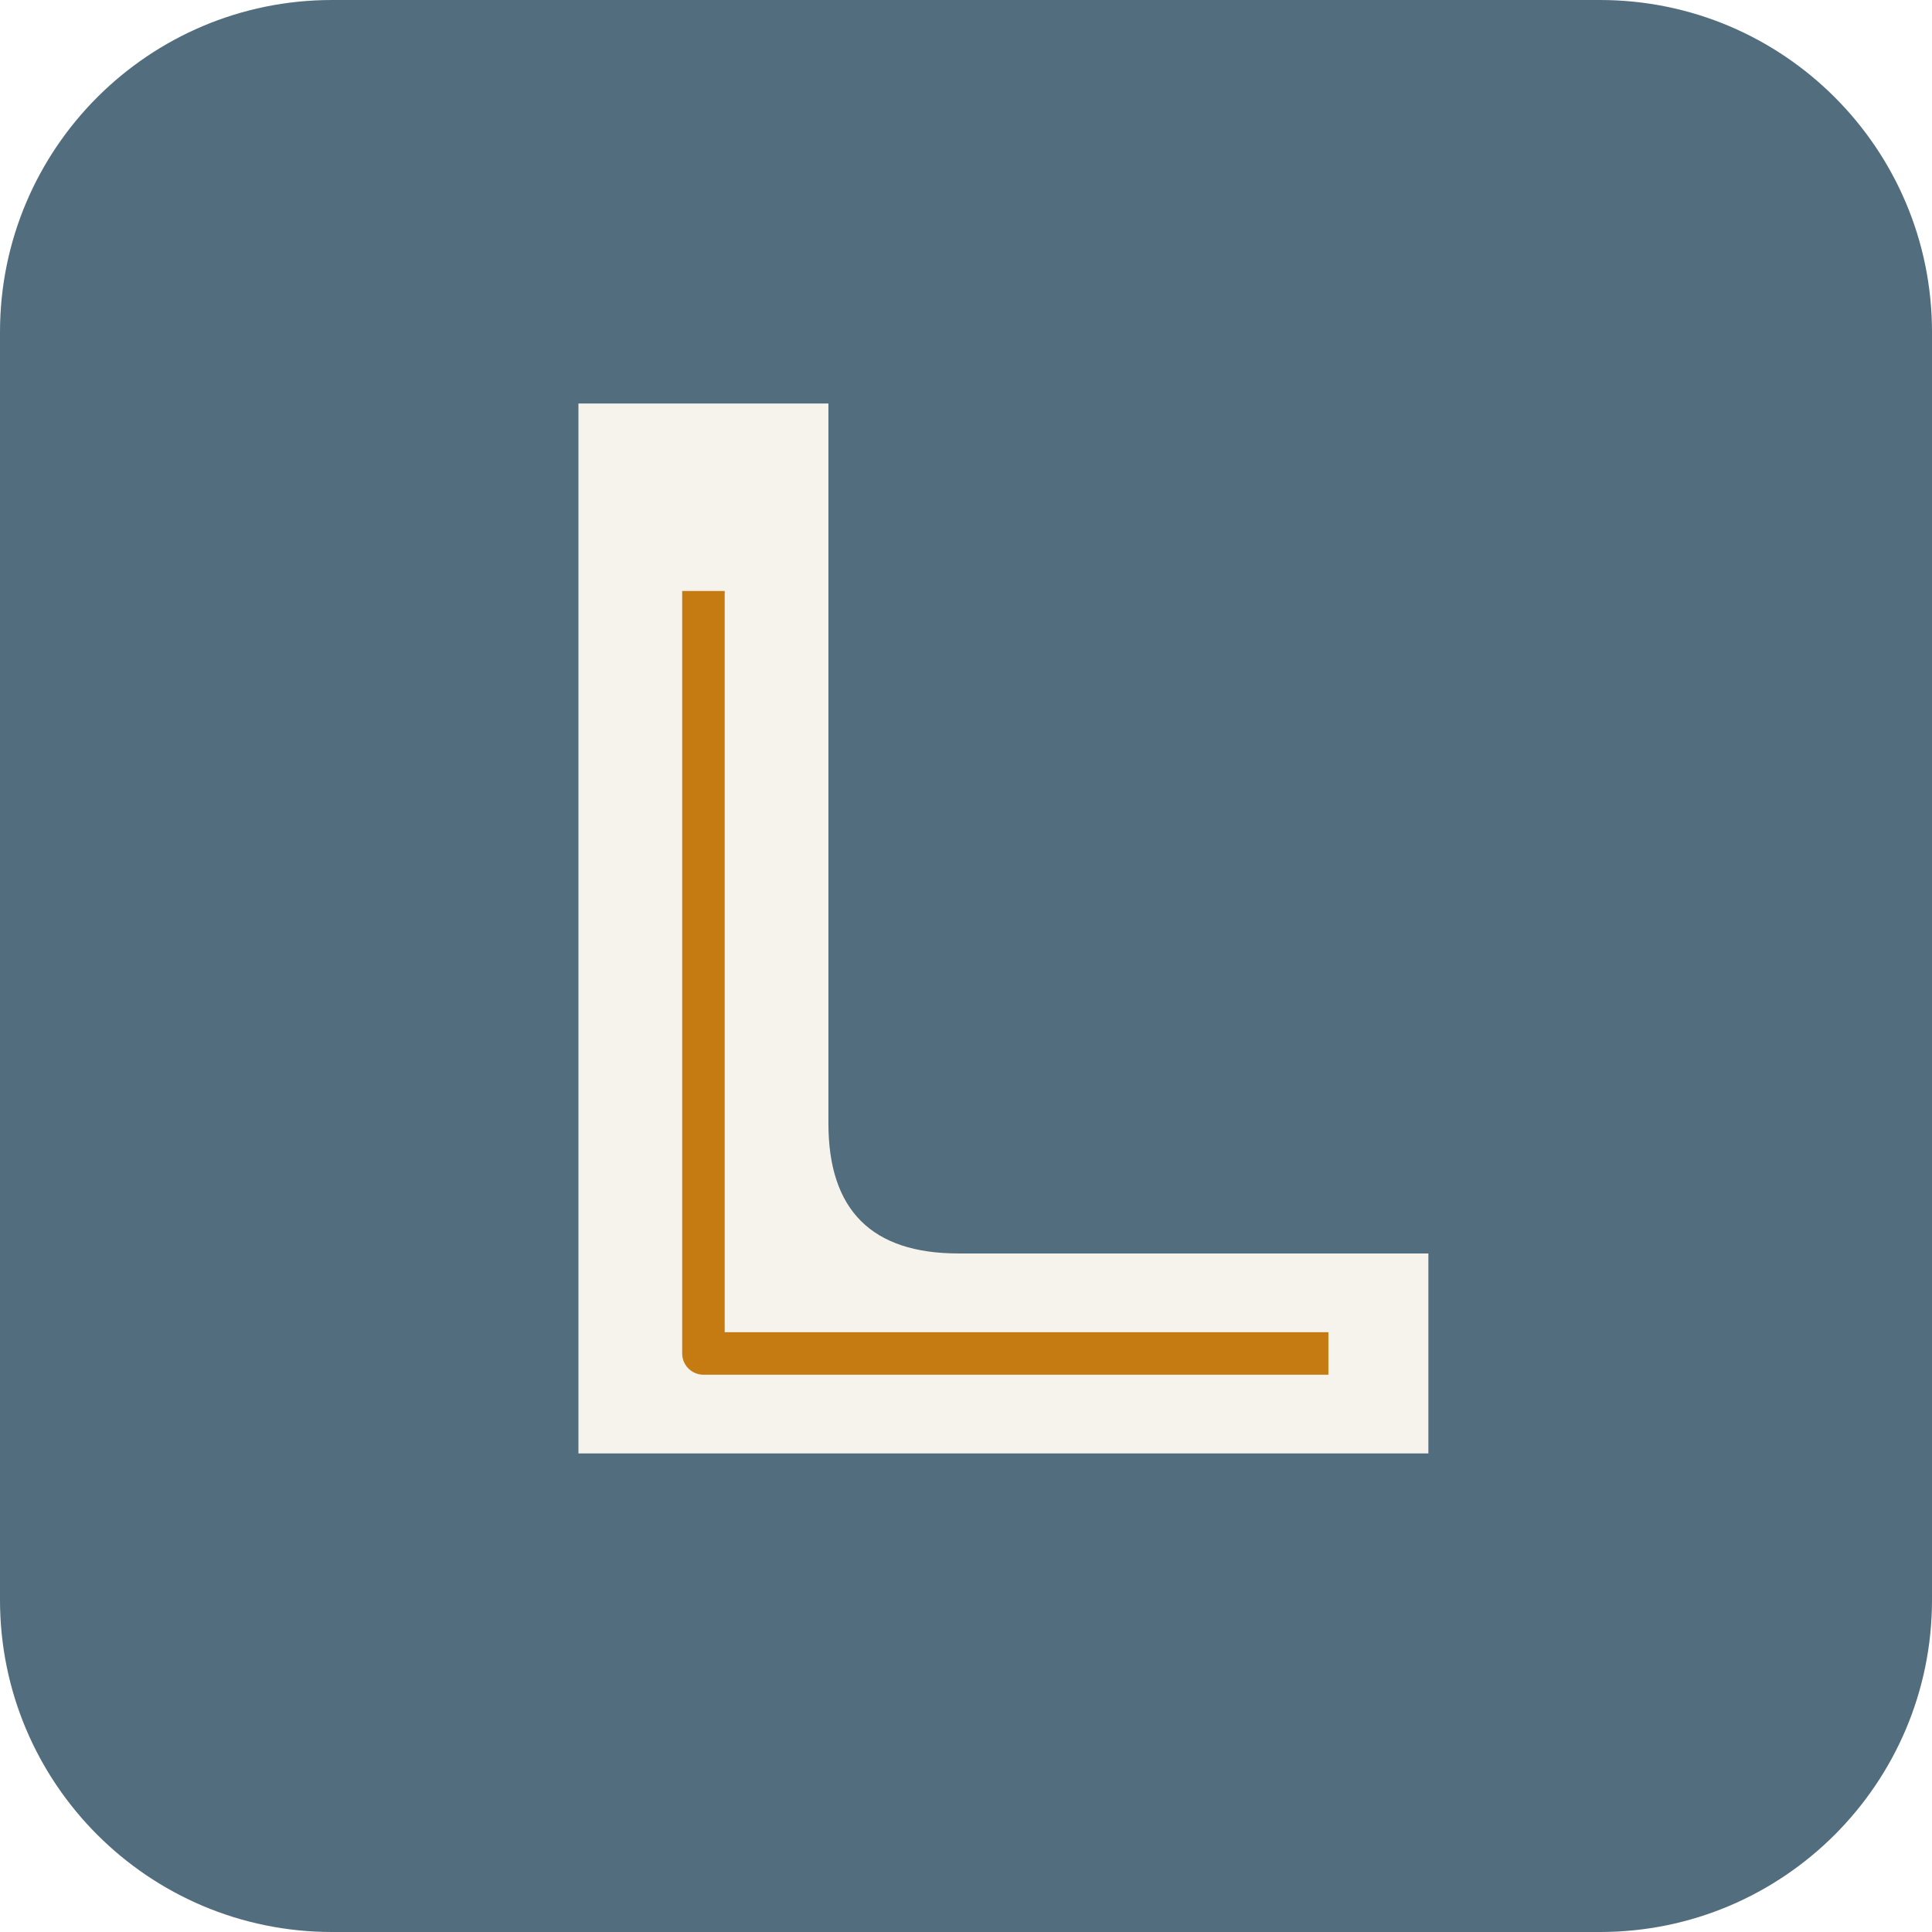
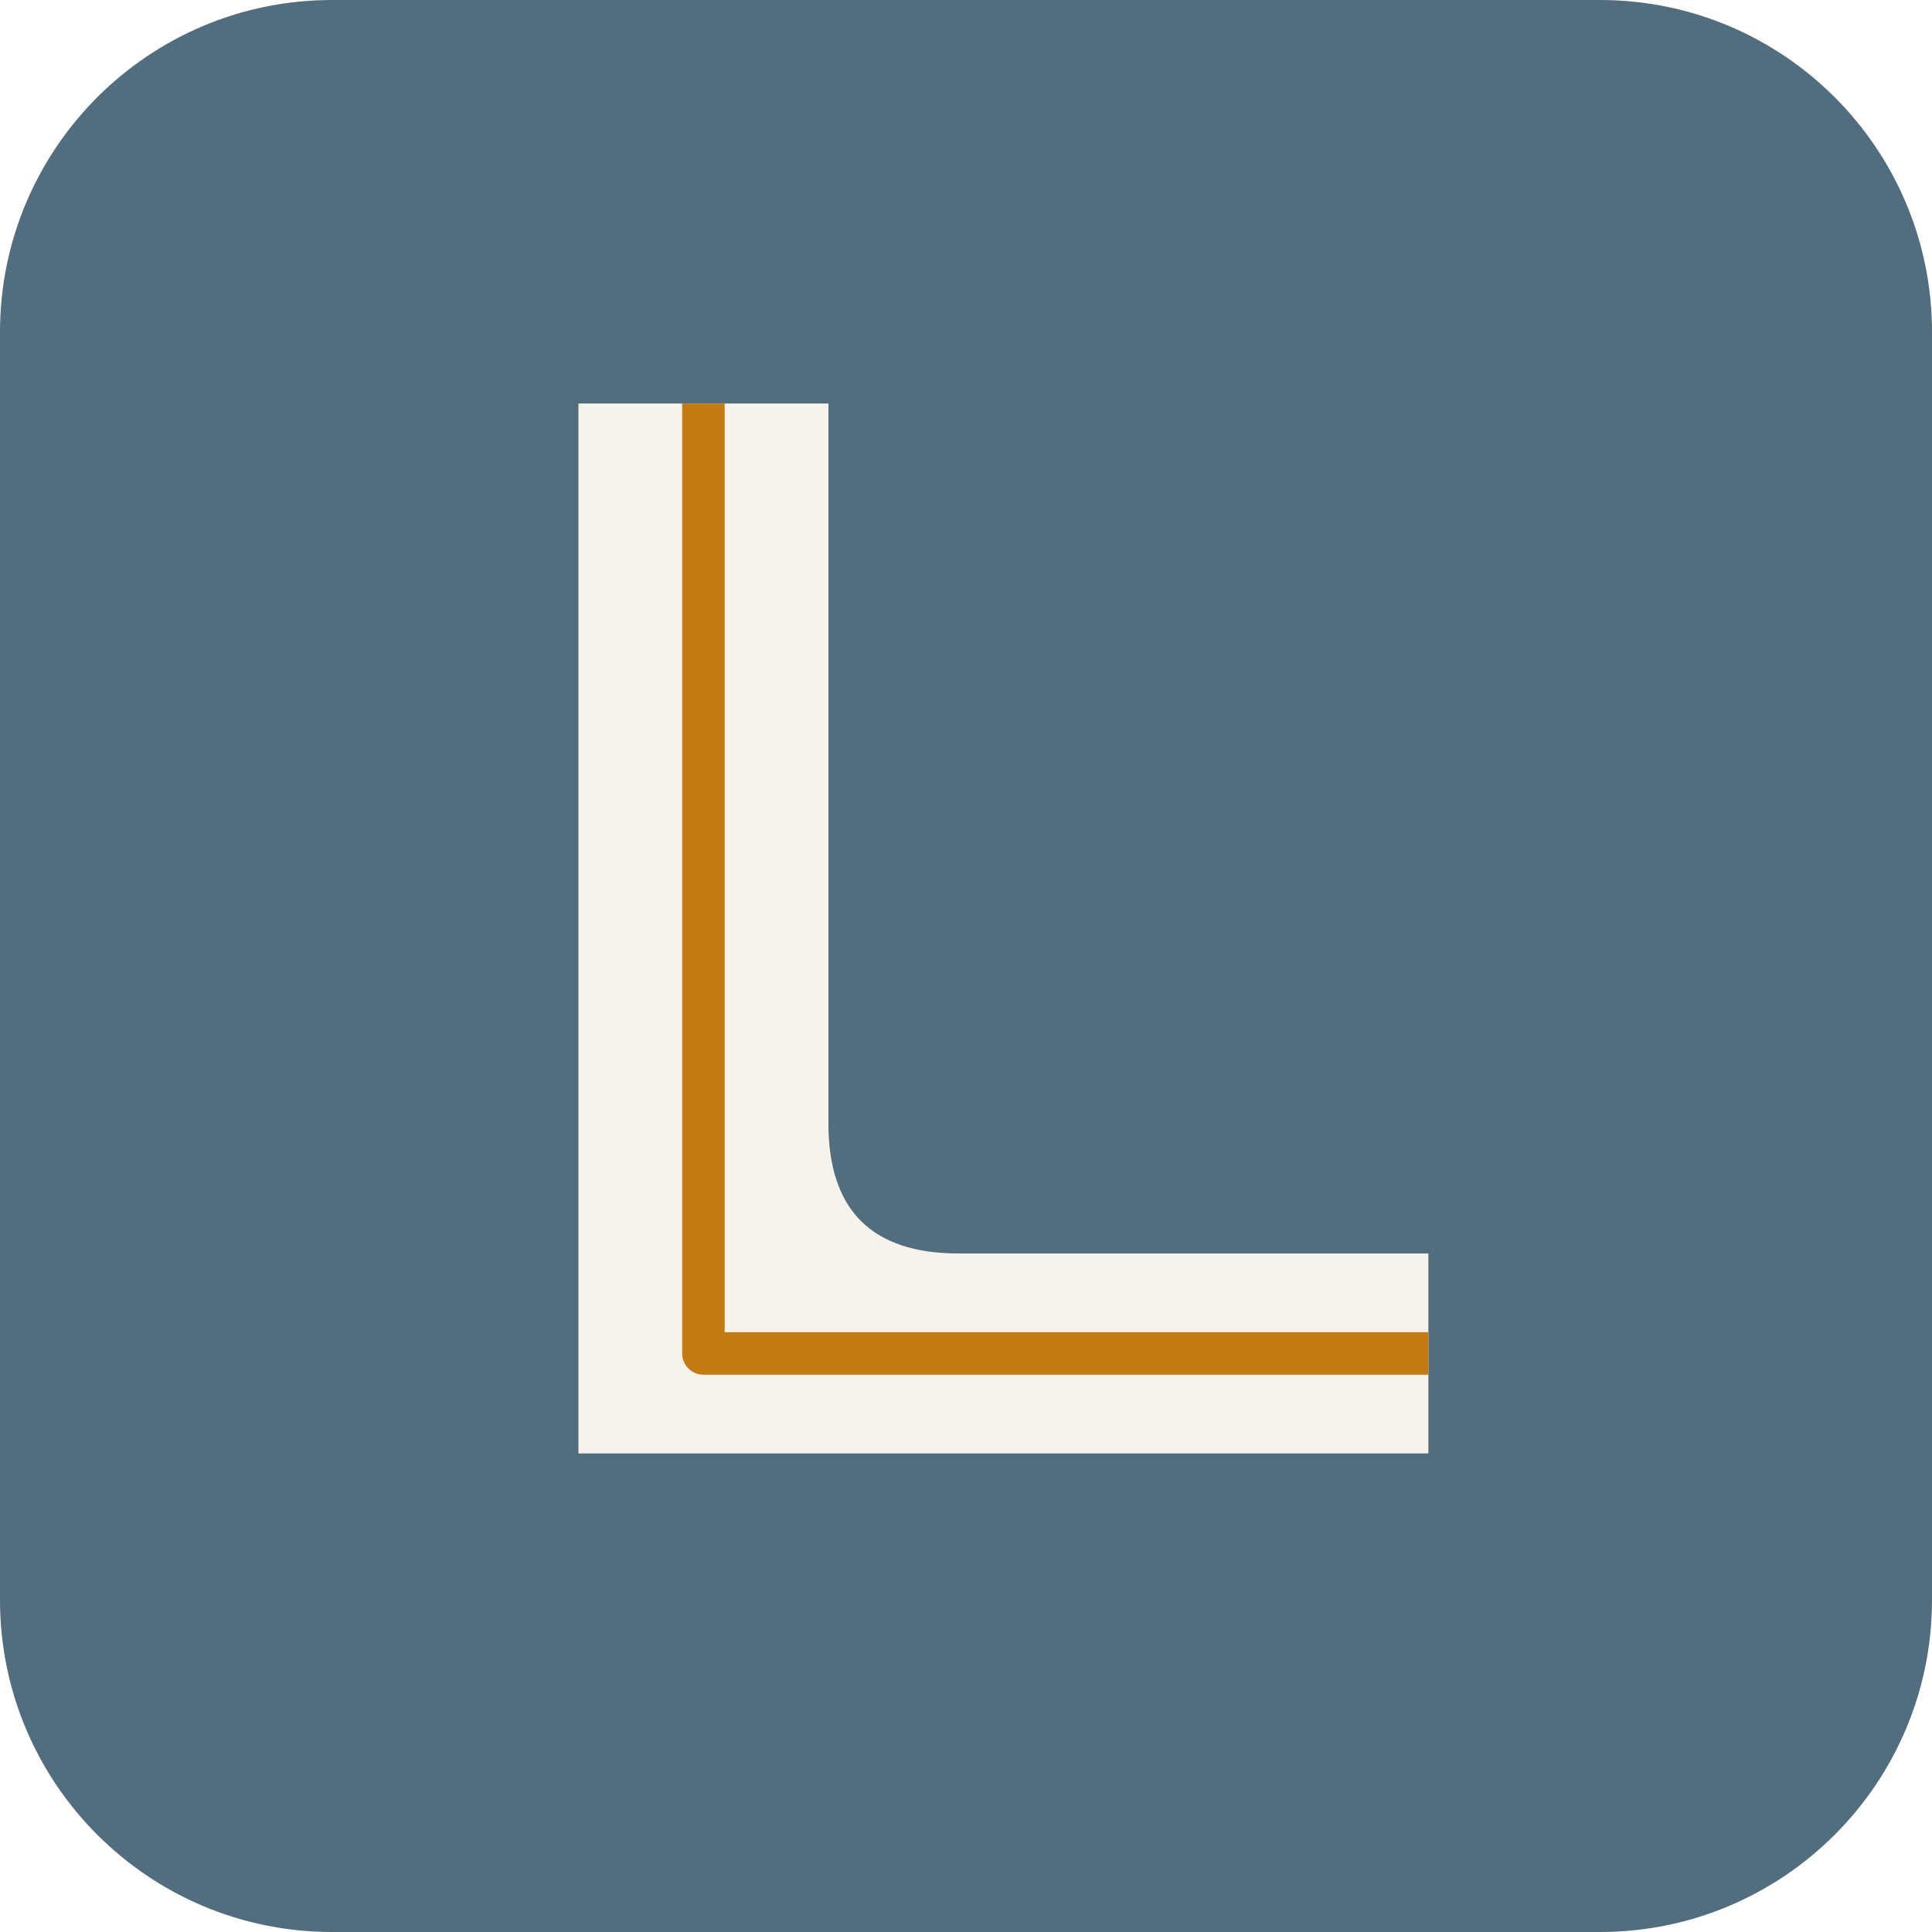
<svg xmlns="http://www.w3.org/2000/svg" viewBox="0 0 128 128" fill="none">
  <rect x="0" y="0" width="128" height="128" rx="22" fill="#526D7D" />
  <g transform="translate(13.48 11) scale(0.8281)">
    <path d="M30.00 19.00 L50.00 19.00 L50.00 76.60 Q50.00 87.00 60.40 87.00 L98.00 87.00 L98.00 103.00 L30.00 103.00 Z" fill="#F6F3EC" />
    <clipPath id="laticent-tile-cut">
      <path d="M30.00 19.00 L50.00 19.00 L50.00 76.60 Q50.00 87.00 60.40 87.00 L98.00 87.00 L98.00 103.00 L30.00 103.00 Z" />
    </clipPath>
    <g clip-path="url(#laticent-tile-cut)">
-       <path d="M40.00 34.00 L40.00 95.00 L90.00 95.00" fill="none" stroke-width="3.40" stroke-linecap="butt" stroke-linejoin="round" stroke="#C67A12" />
+       <path d="M40.00 15.00 L40.00 95.00 L102.00 95.00" fill="none" stroke-width="3.40" stroke-linecap="butt" stroke-linejoin="round" stroke="#C67A12" />
    </g>
  </g>
</svg>
